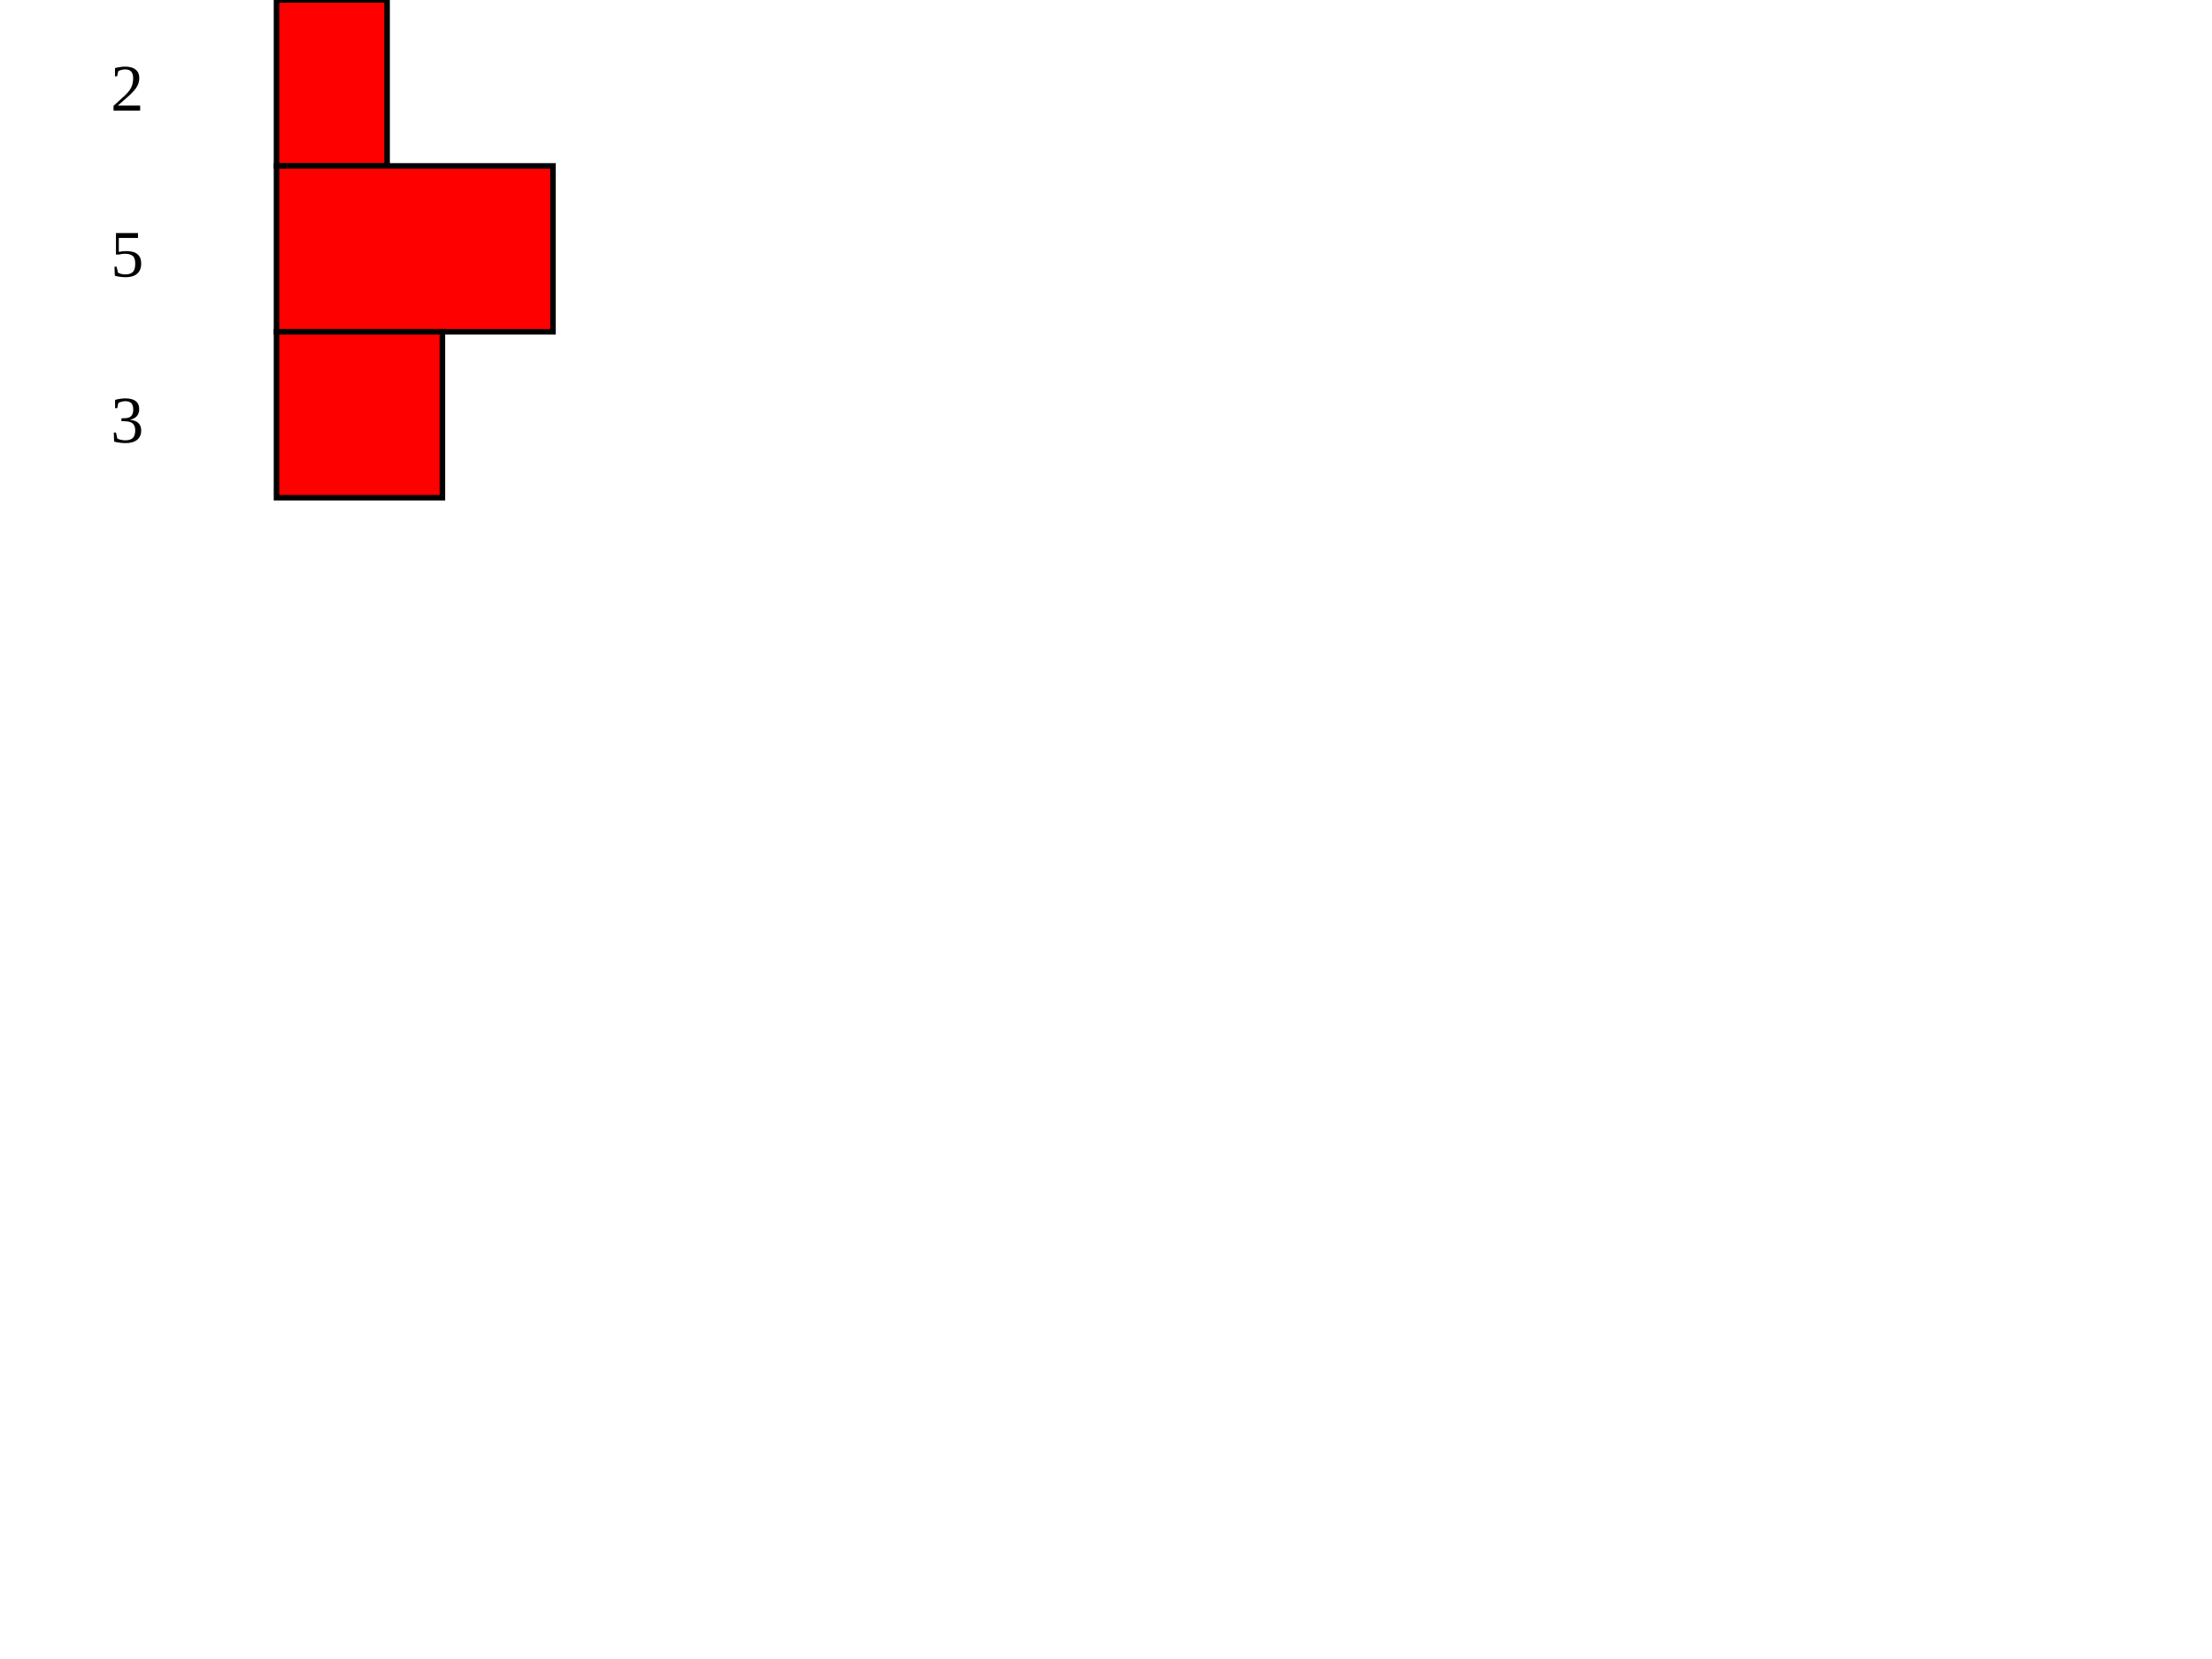
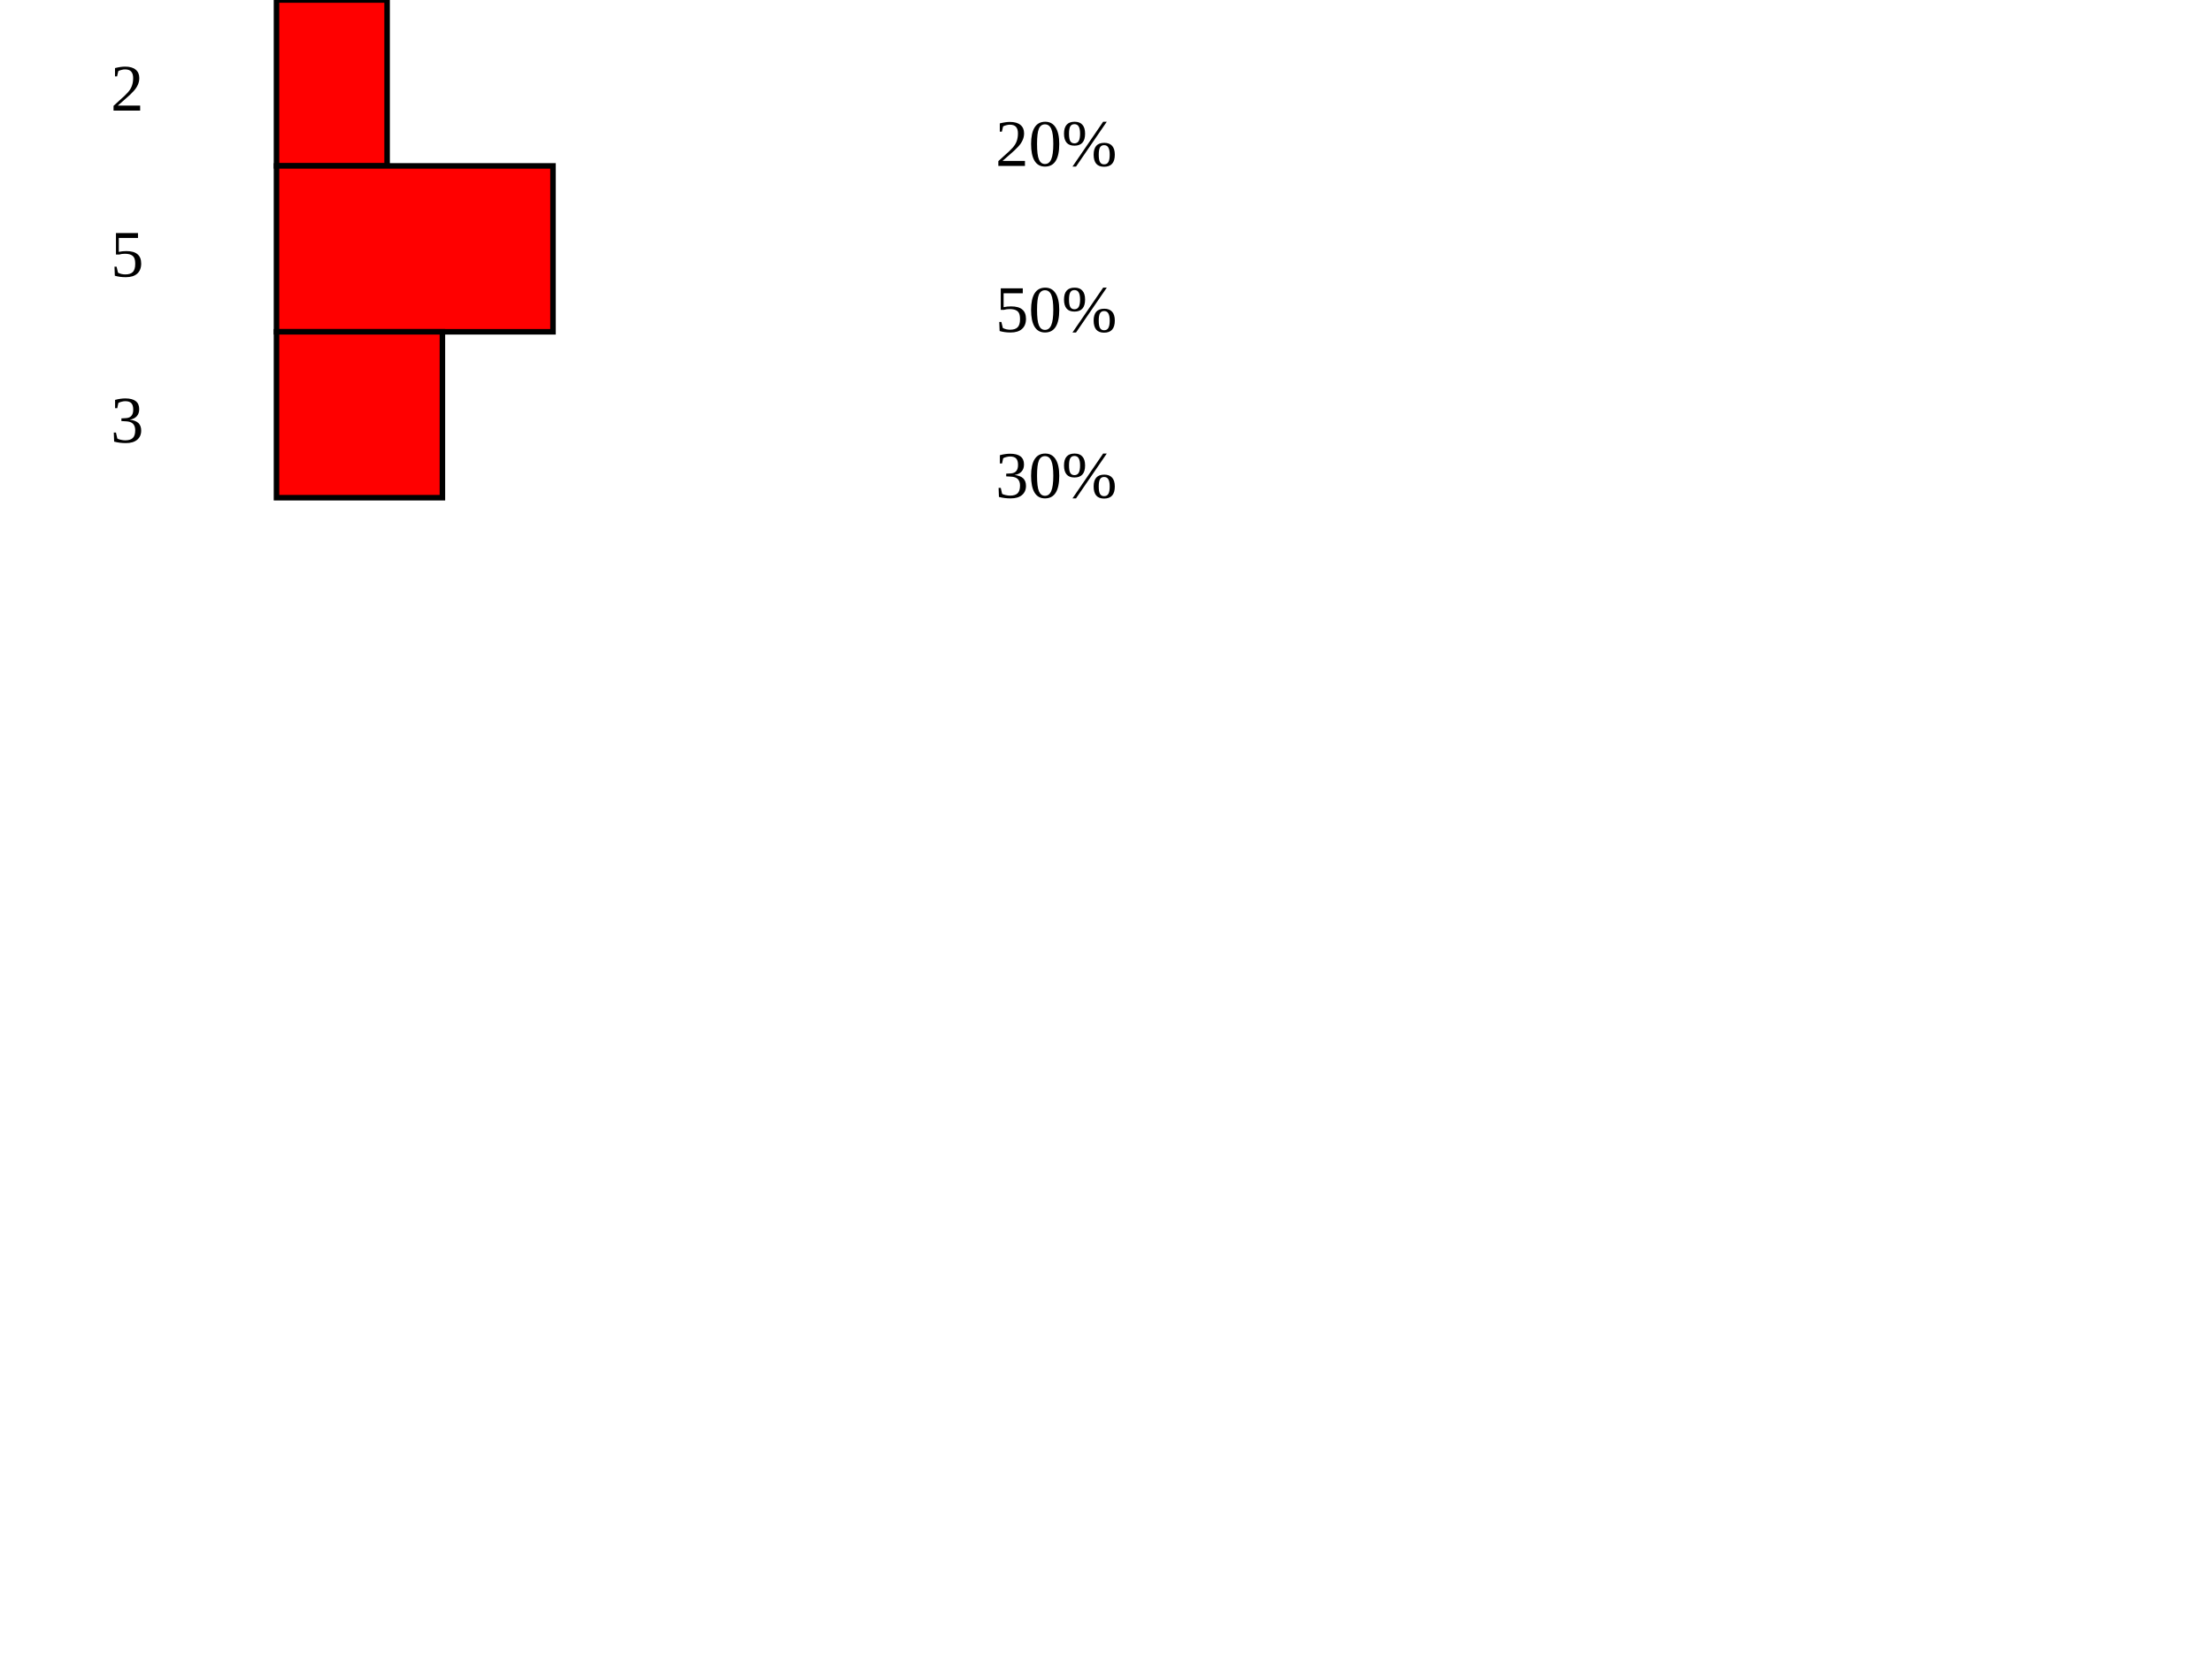
<svg xmlns="http://www.w3.org/2000/svg" width="400" height="300" viewBox="0 0 400 300">
  <text x="20" y="20">2</text>
  <rect x="50" y="0" width="20" height="30" stroke="black" fill="red" />
+   <text x="180" y="30">20%</text>
  <text x="20" y="50">5</text>
  <rect x="50" y="30" width="50" height="30" stroke="black" fill="red" />
+   <text x="180" y="60">50%</text>
  <text x="20" y="80">3</text>
  <rect x="50" y="60" width="30" height="30" stroke="black" fill="red" />
+   <text x="180" y="90">30%</text>
</svg>
